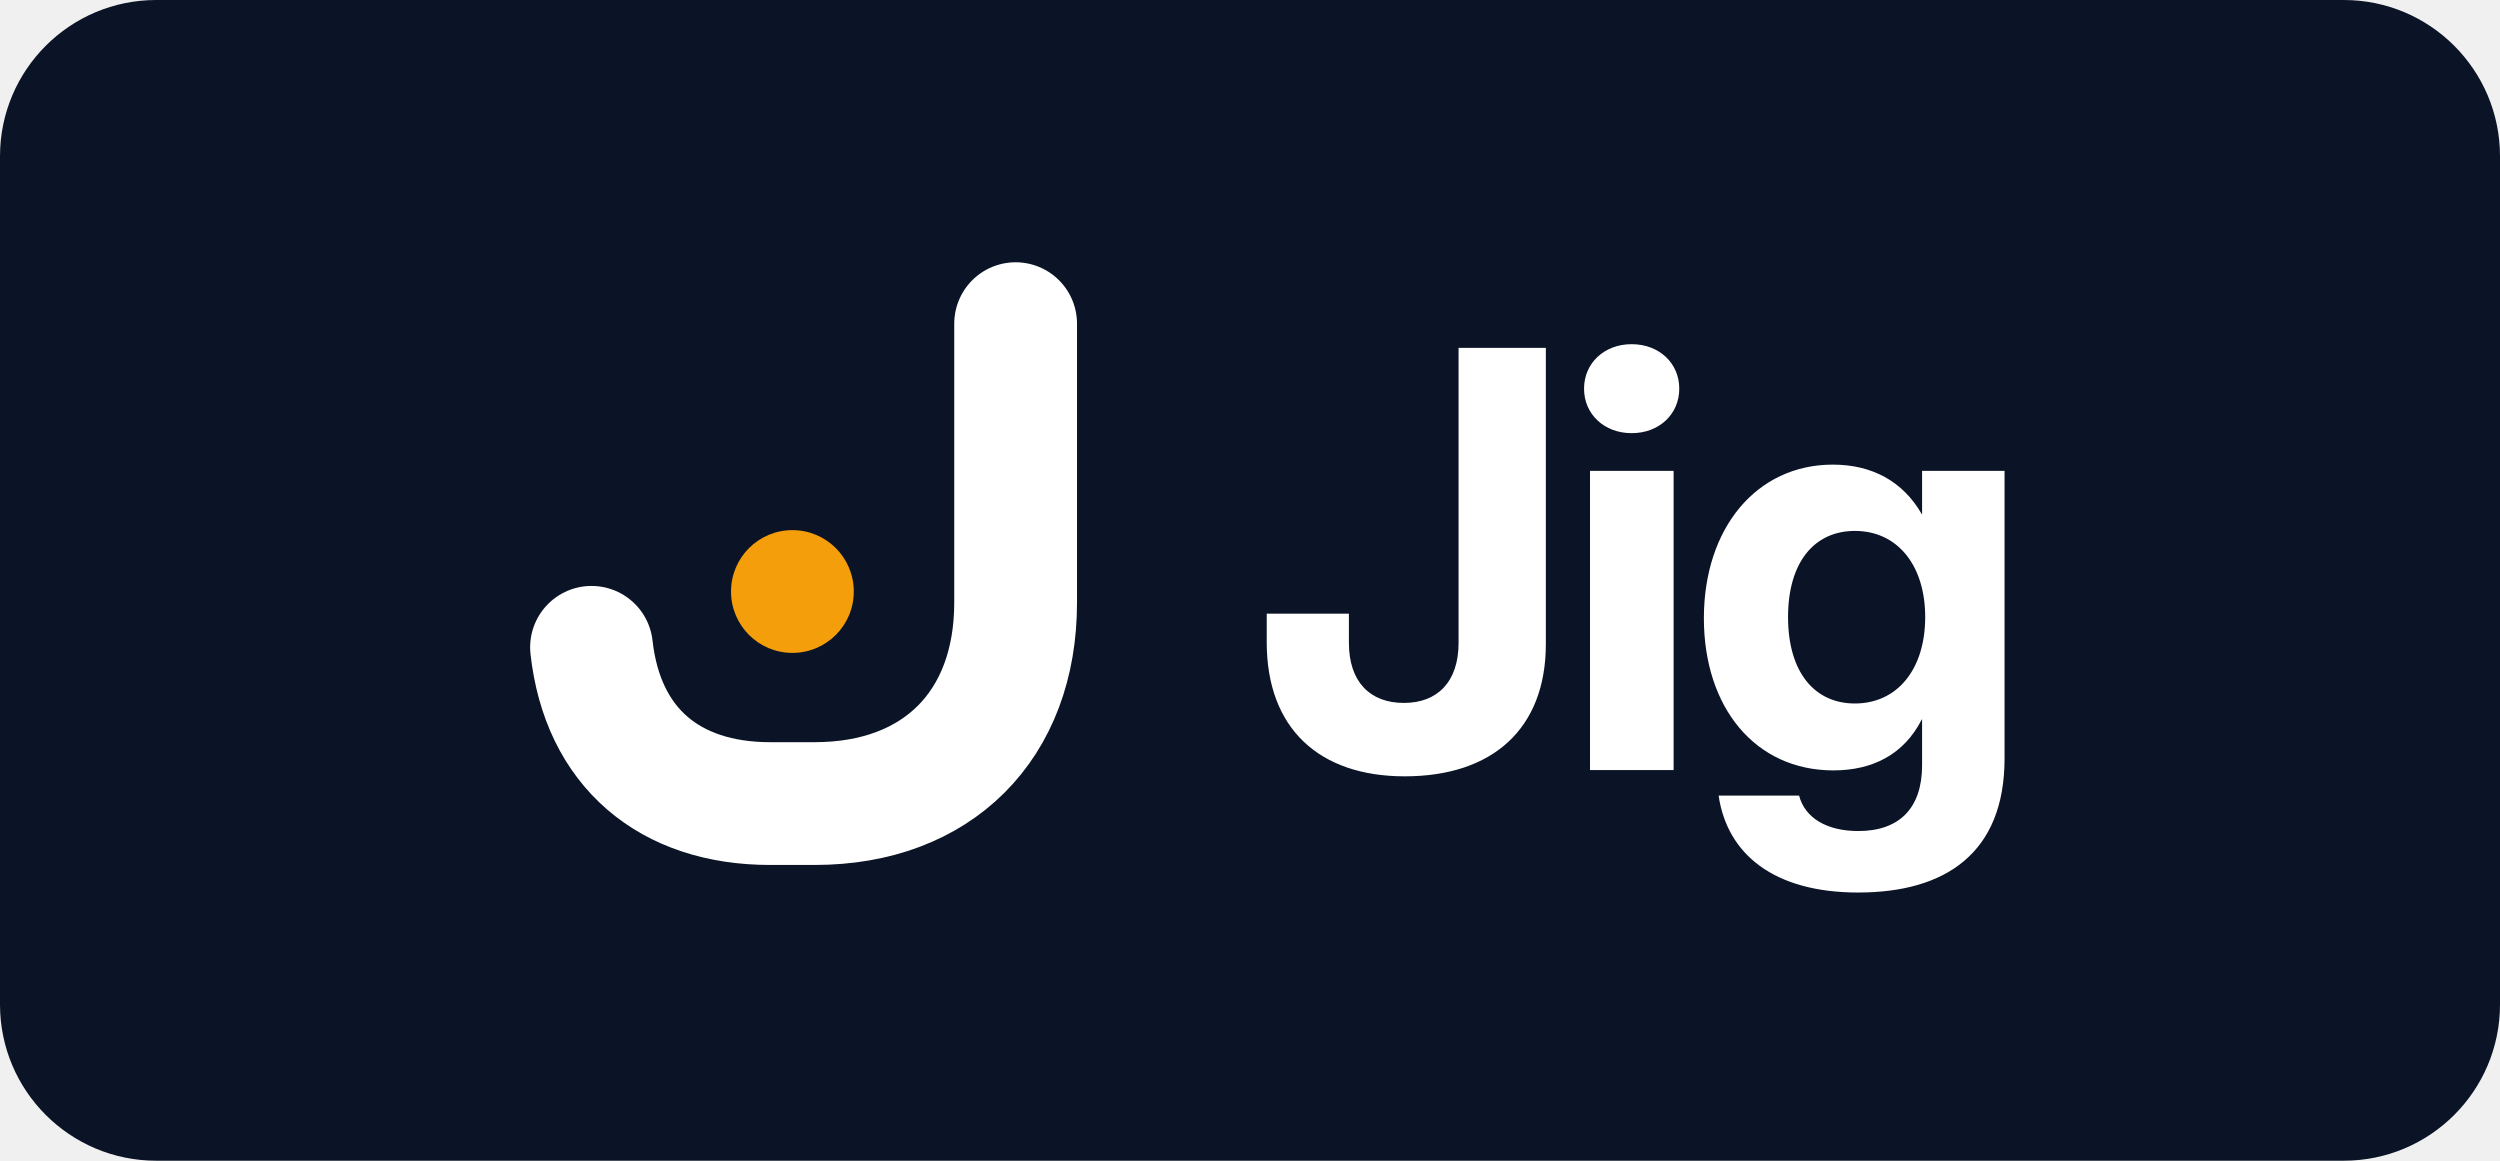
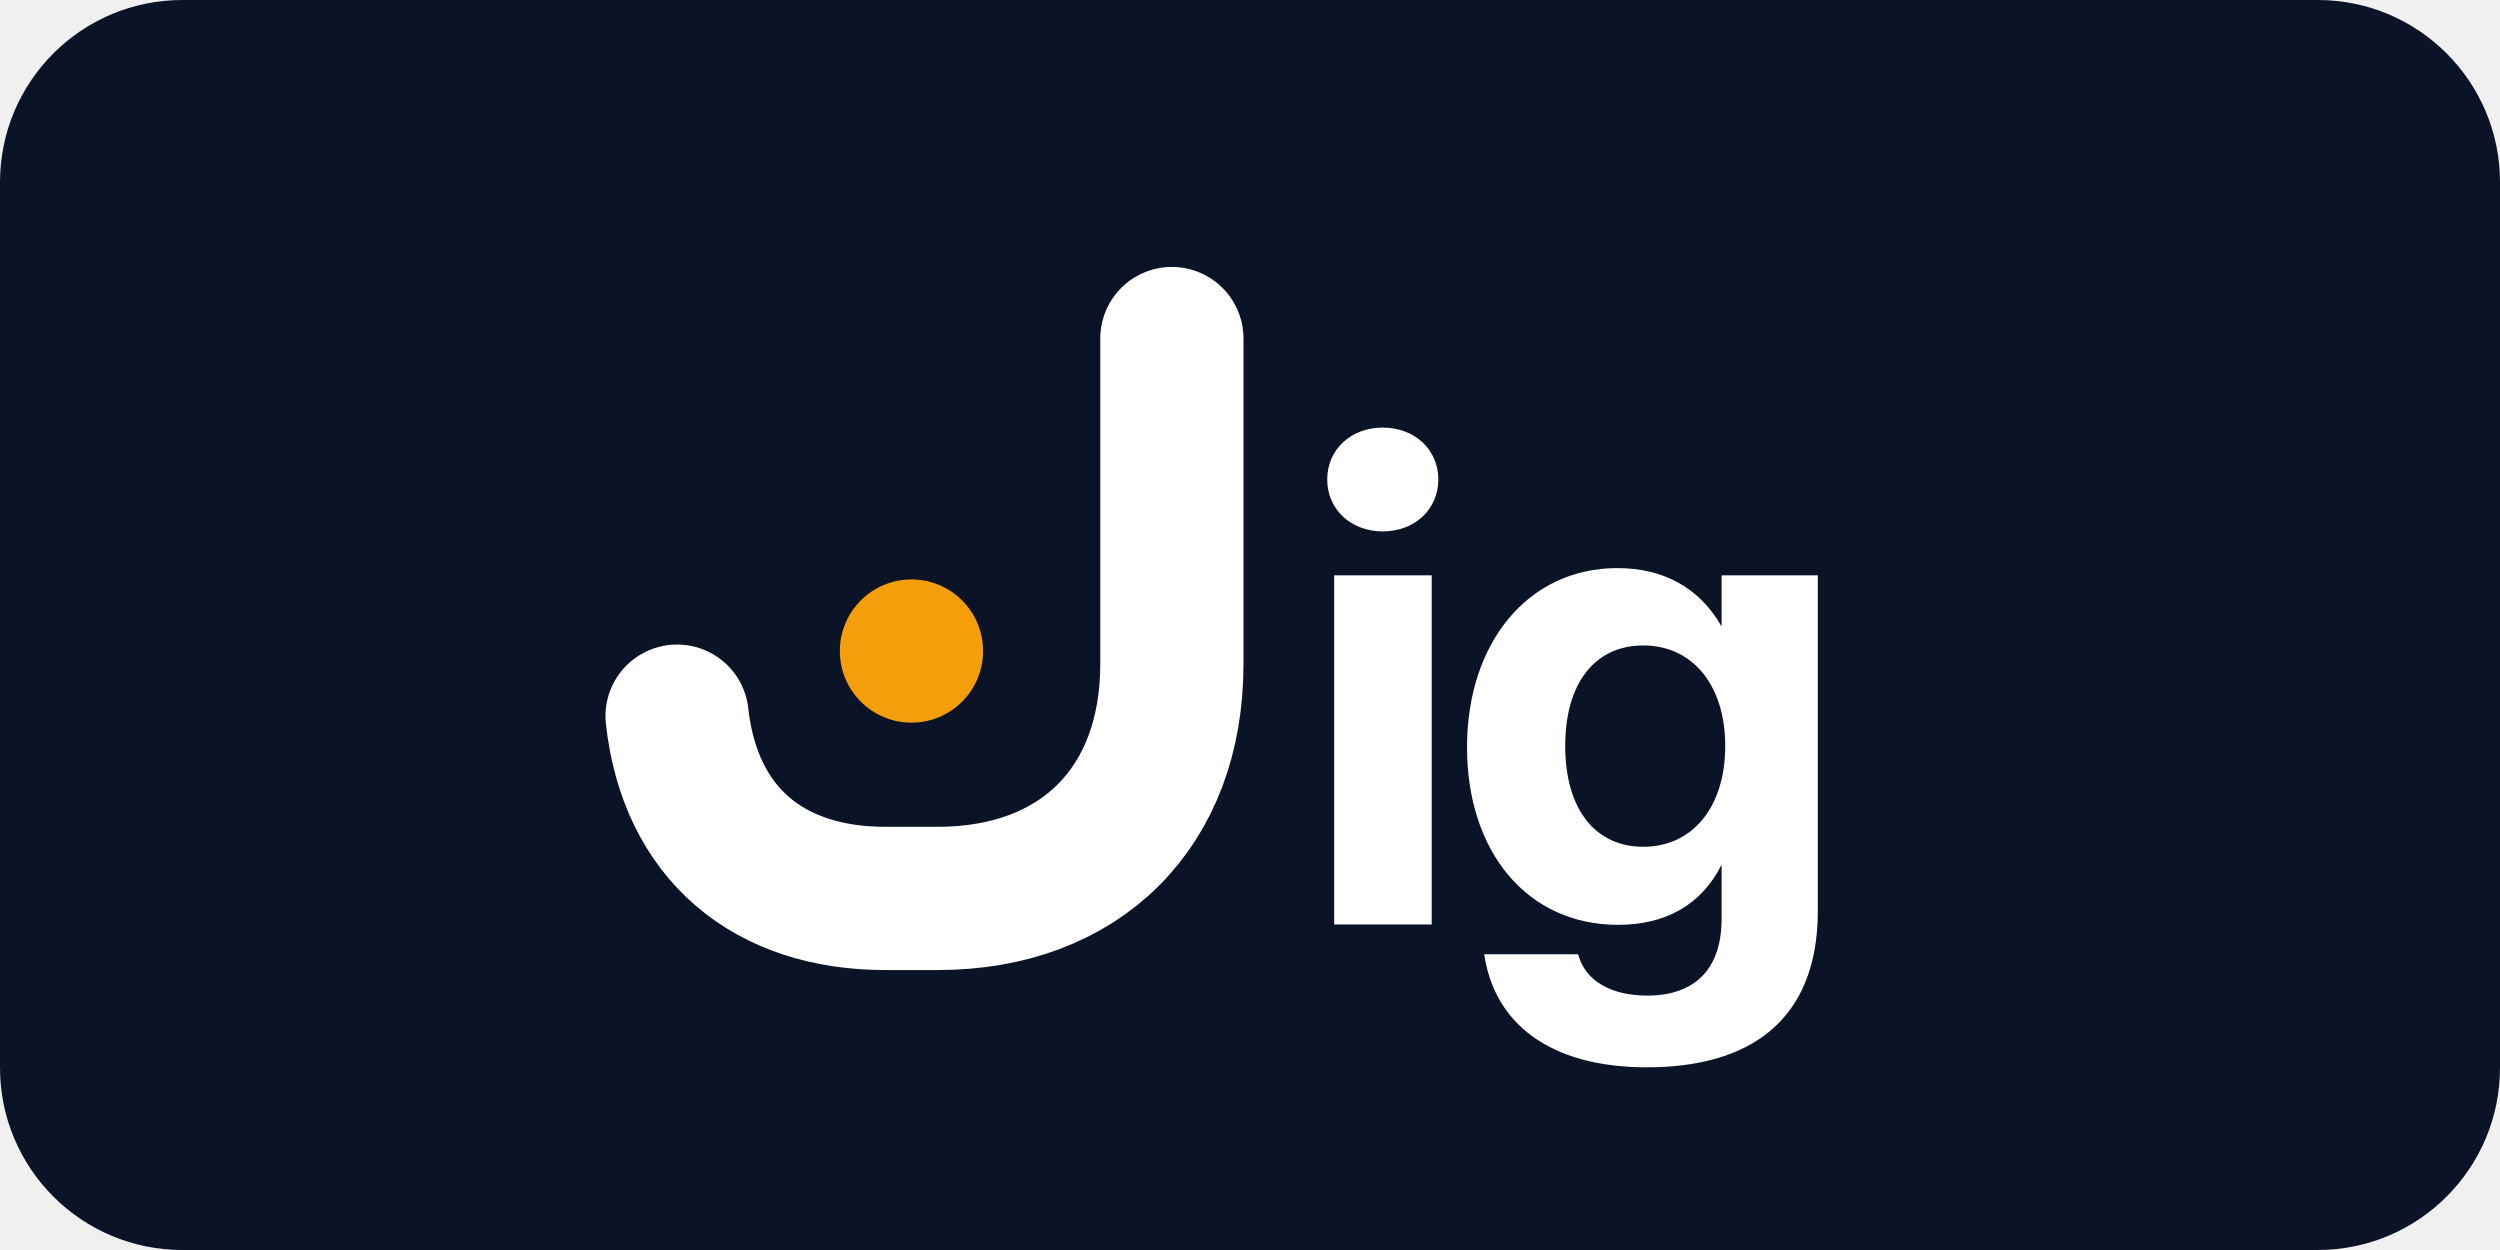
- <svg xmlns="http://www.w3.org/2000/svg" width="224" height="104" viewBox="0 0 224 104" role="img" aria-labelledby="title">
-   <rect width="224" height="104" rx="14" fill="#0B1426" />
+ <svg xmlns="http://www.w3.org/2000/svg" width="192" height="96" viewBox="0 0 192 96" role="img" aria-labelledby="title desc">
+   <rect width="192" height="96" rx="14" fill="#0B1426" />
  <g transform="translate(40 14)">
-     <g transform="translate(3 5)">
+     <defs>
+       <clipPath id="ig-clip">
+         <rect x="100" y="0" width="60" height="70" />
+       </clipPath>
+     </defs>
+     <g transform="translate(2 2)">
      <path d="M48 10v25c0 11-7 18-18 18h-4c-9 0-15-5-16-14" fill="none" stroke="#FFFFFF" stroke-width="11" stroke-linecap="round" stroke-linejoin="round" />
      <circle cx="28" cy="34" r="5.5" fill="#F59E0B" />
    </g>
-     <path d="m 85.863,55.559 c 7.846,0 12.645,-4.24 12.645,-11.857 V 17.168 H 90.688 v 26.432 c 0,3.479 -1.879,5.383 -4.9,5.383 -3.047,0 -4.926,-1.904 -4.926,-5.383 v -2.615 h -7.363 v 2.564 c 0,7.719 4.697,12.01 12.365,12.01 z M 102.465,55 h 7.49 V 28.188 h -7.49 z m 3.732,-30.189 c 2.463,0 4.266,-1.701 4.266,-3.986 0,-2.285 -1.803,-3.986 -4.266,-3.986 -2.463,0 -4.266,1.701 -4.266,3.986 0,2.285 1.803,3.986 4.266,3.986 z m 20.309,41.158 c 7.77,0 13.102,-3.504 13.102,-12.01 V 28.188 h -7.389 v 3.885 h -0.025 c -1.701,-2.971 -4.494,-4.443 -7.973,-4.443 -6.855,0 -11.553,5.713 -11.553,13.762 0,7.998 4.596,13.635 11.604,13.635 3.504,0 6.322,-1.422 7.922,-4.57 h 0.025 v 4.113 c 0,3.859 -2.057,5.891 -5.713,5.891 -2.793,0 -4.773,-1.143 -5.307,-3.174 h -7.211 c 0.762,5.205 4.9,8.684 12.518,8.684 z m -0.305,-16.936 c -3.631,0 -5.992,-2.818 -5.992,-7.744 0,-4.926 2.361,-7.719 5.992,-7.719 3.783,0 6.297,3.047 6.297,7.719 0,4.697 -2.514,7.744 -6.297,7.744 z" fill="#FFFFFF" />
+     <g transform="translate(-40 2)" clip-path="url(#ig-clip)">
+       <path d="m 85.863,55.559 c 7.846,0 12.645,-4.24 12.645,-11.857 V 17.168 H 90.688 v 26.432 c 0,3.479 -1.879,5.383 -4.9,5.383 -3.047,0 -4.926,-1.904 -4.926,-5.383 v -2.615 h -7.363 v 2.564 c 0,7.719 4.697,12.01 12.365,12.01 z M 102.465,55 h 7.49 V 28.188 h -7.49 z m 3.732,-30.189 c 2.463,0 4.266,-1.701 4.266,-3.986 0,-2.285 -1.803,-3.986 -4.266,-3.986 -2.463,0 -4.266,1.701 -4.266,3.986 0,2.285 1.803,3.986 4.266,3.986 z m 20.309,41.158 c 7.77,0 13.102,-3.504 13.102,-12.01 V 28.188 h -7.389 v 3.885 h -0.025 c -1.701,-2.971 -4.494,-4.443 -7.973,-4.443 -6.855,0 -11.553,5.713 -11.553,13.762 0,7.998 4.596,13.635 11.604,13.635 3.504,0 6.322,-1.422 7.922,-4.57 h 0.025 v 4.113 c 0,3.859 -2.057,5.891 -5.713,5.891 -2.793,0 -4.773,-1.143 -5.307,-3.174 h -7.211 c 0.762,5.205 4.9,8.684 12.518,8.684 z m -0.305,-16.936 c -3.631,0 -5.992,-2.818 -5.992,-7.744 0,-4.926 2.361,-7.719 5.992,-7.719 3.783,0 6.297,3.047 6.297,7.719 0,4.697 -2.514,7.744 -6.297,7.744 z" fill="#FFFFFF" />
+     </g>
  </g>
</svg>
